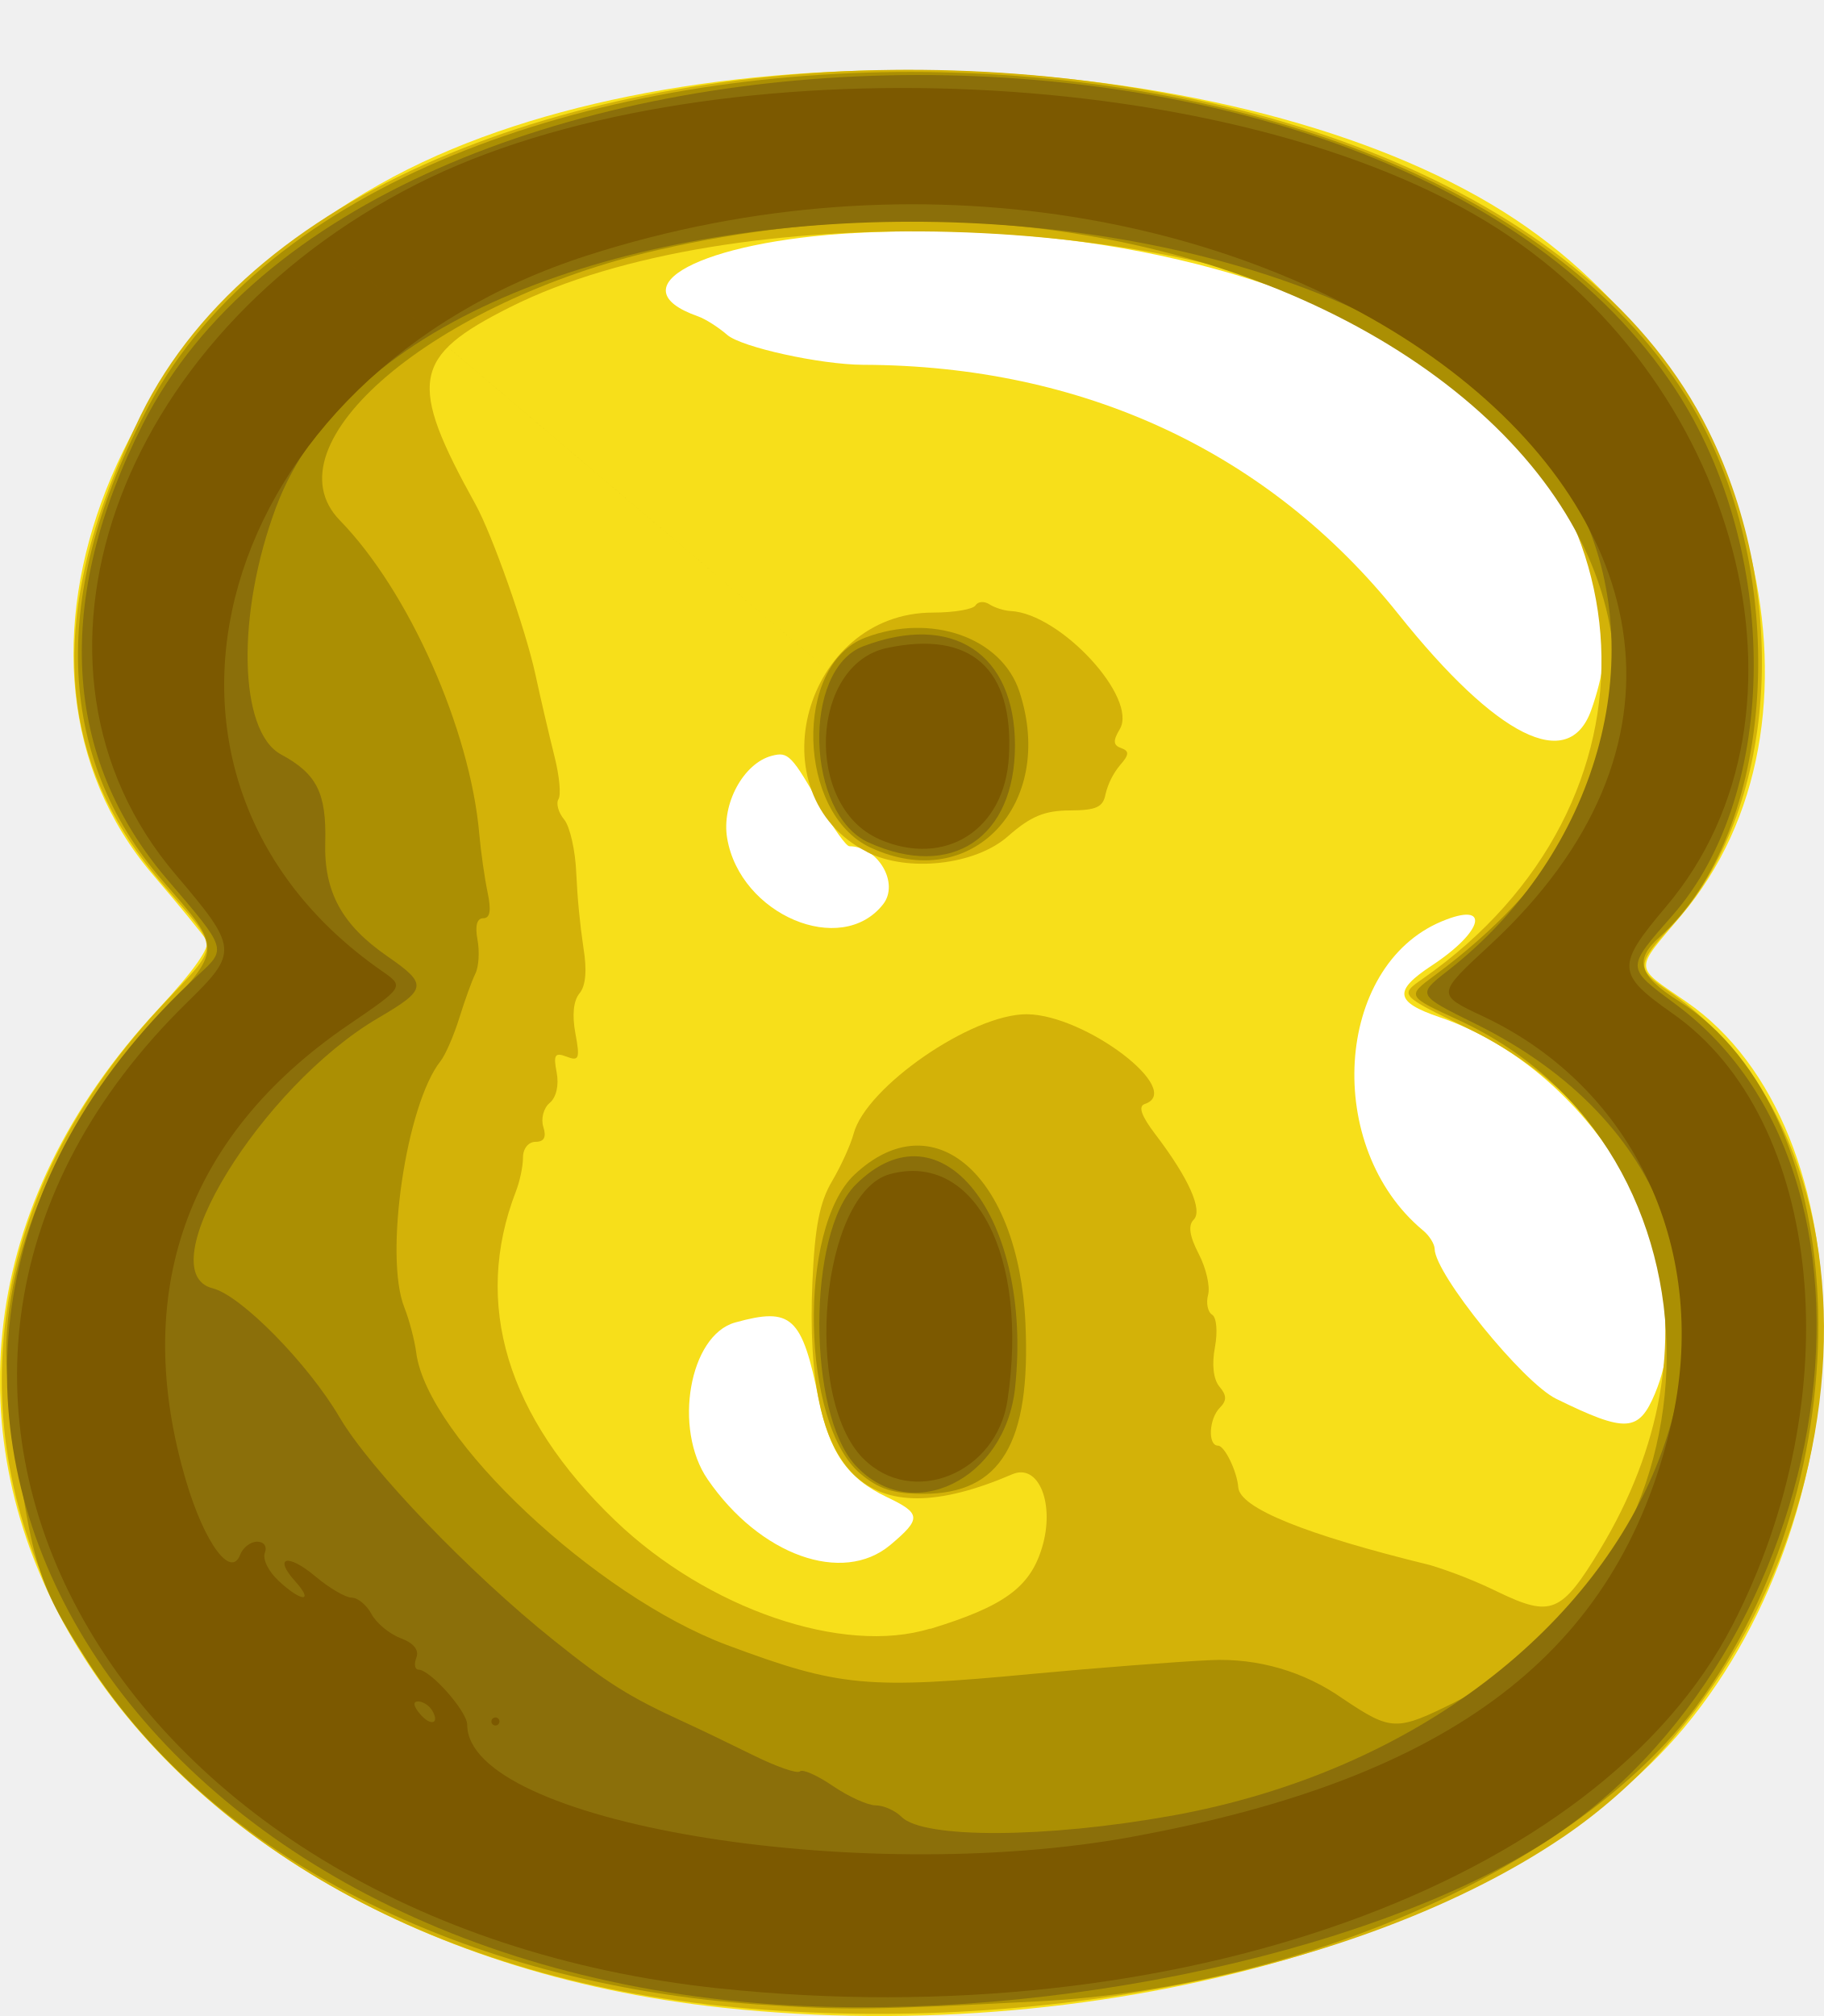
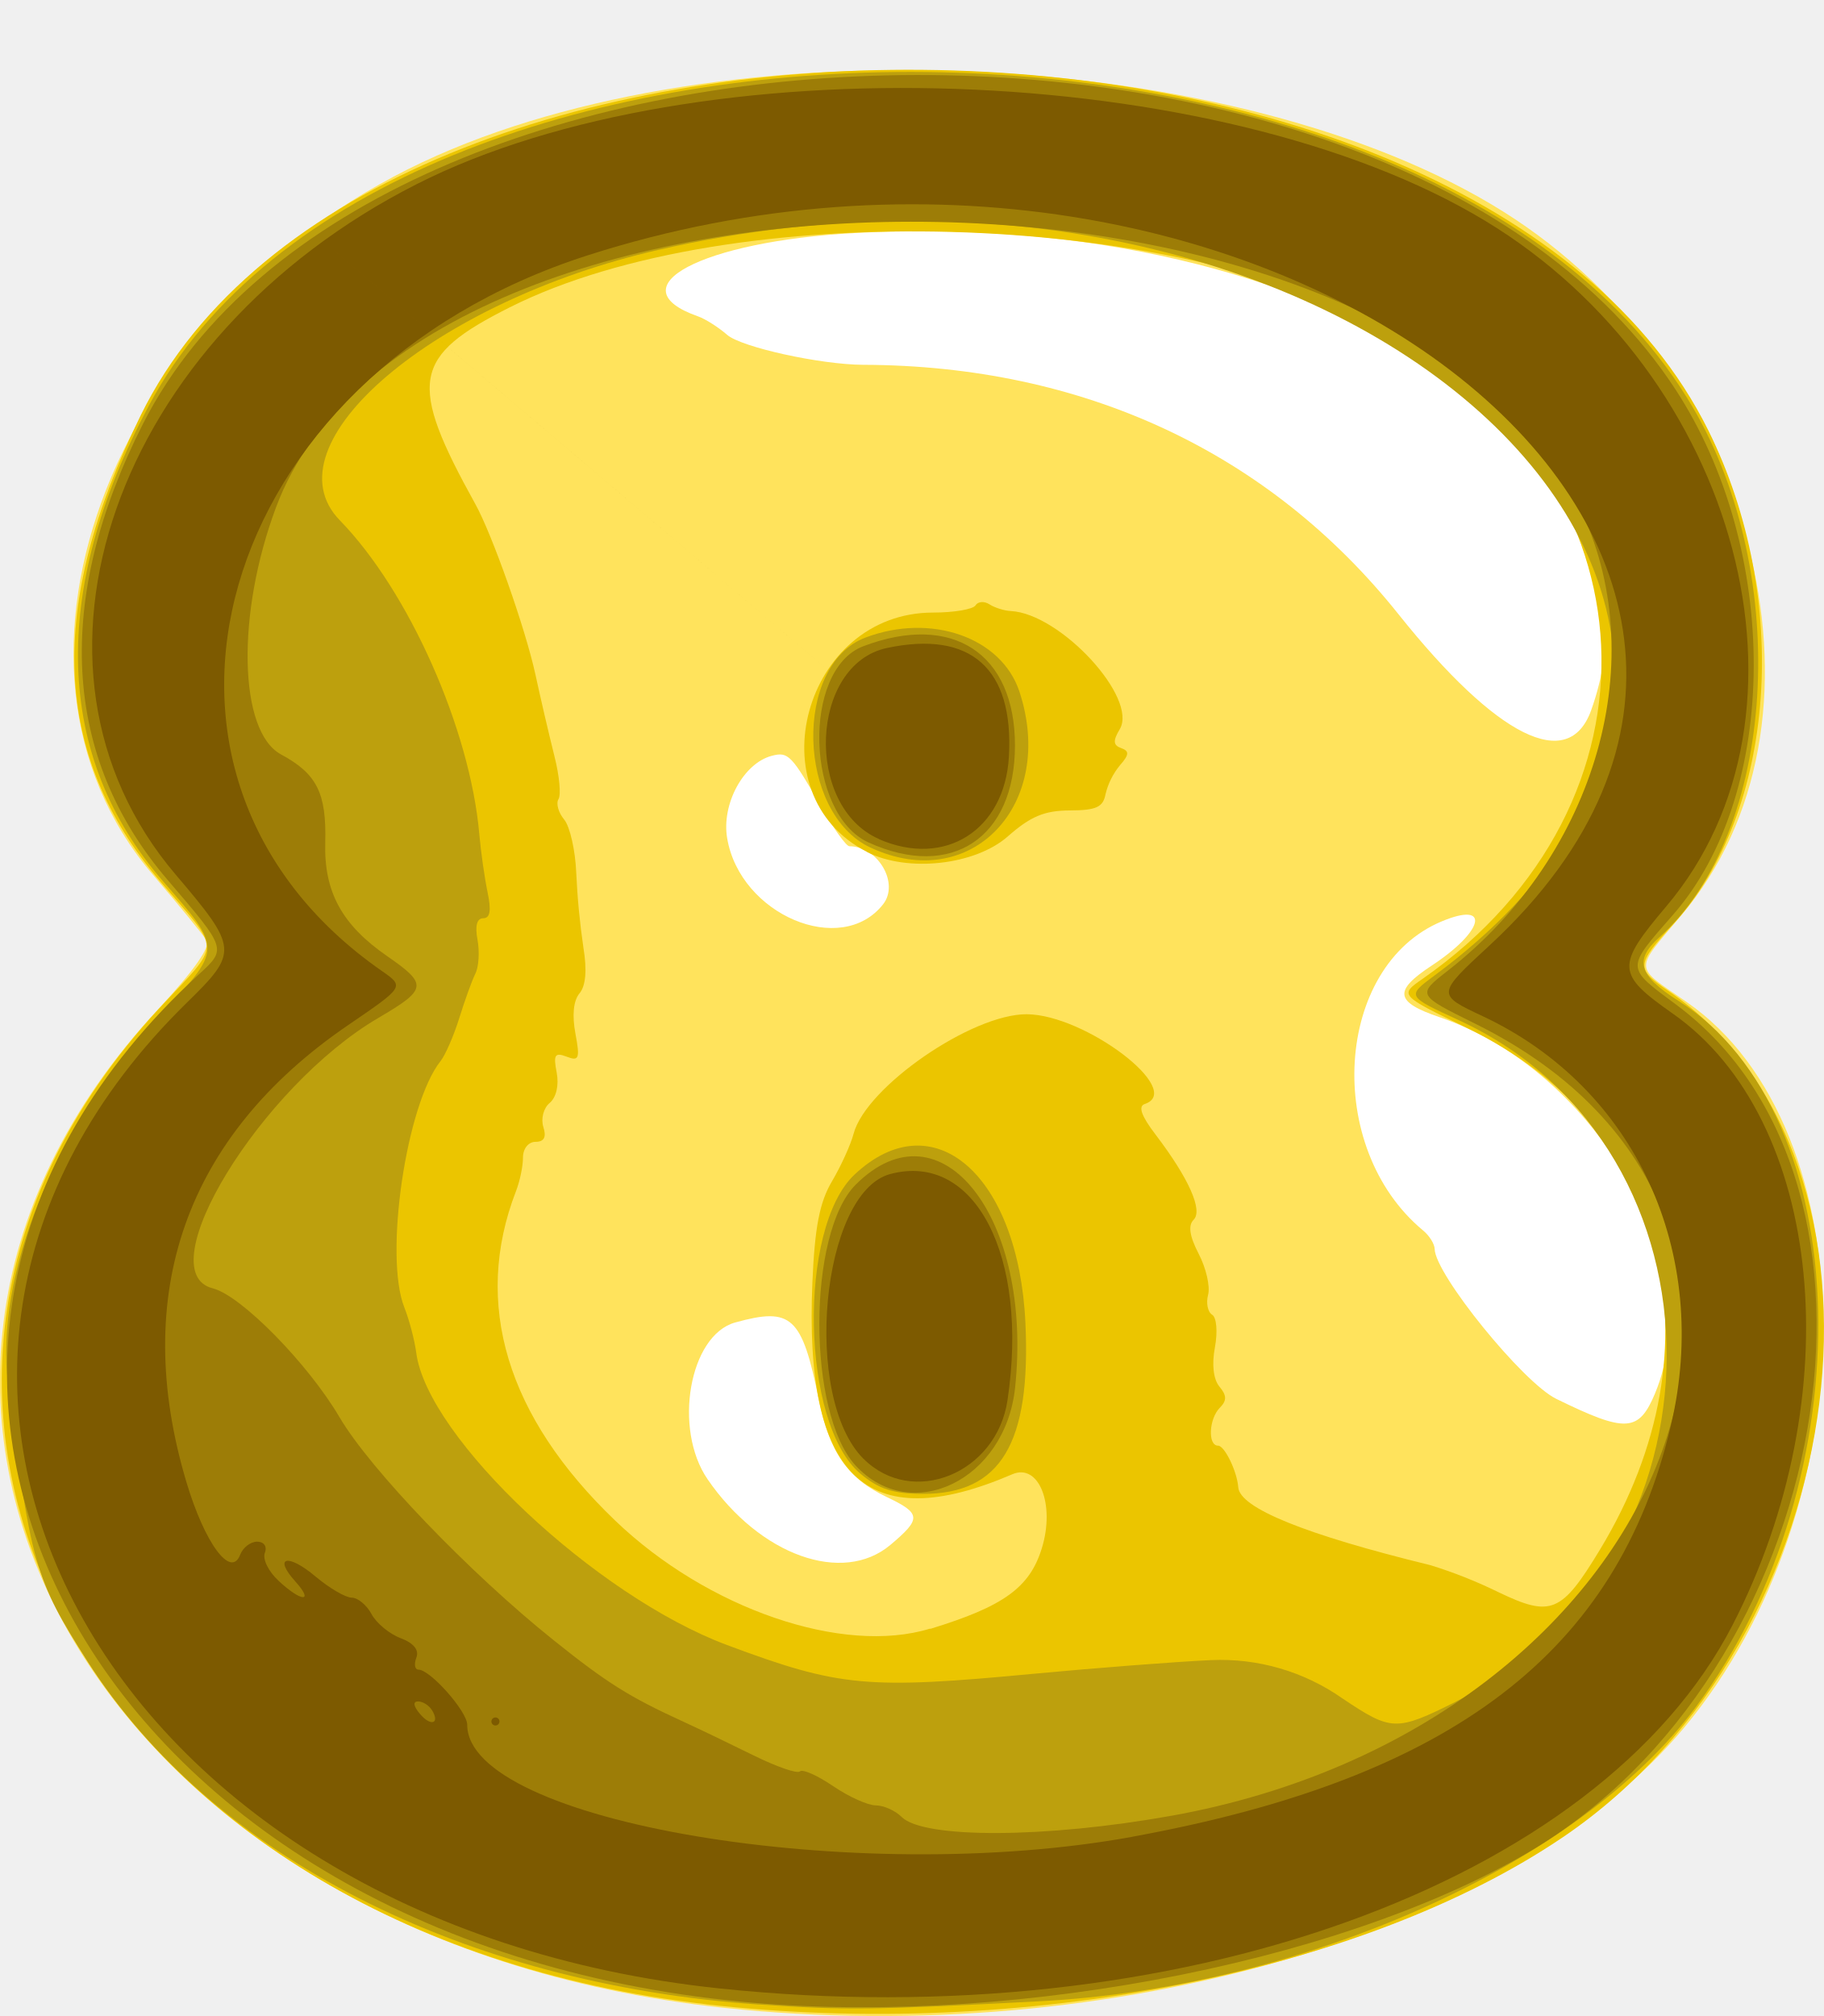
<svg xmlns="http://www.w3.org/2000/svg" width="19" height="21">
  <path d="M7.19 2.336c-.614.828-5.831 13.109-3.585 13.799s14.159 1.203 14.293-.307-1.144-6.63-1.144-6.63S19.795.629 7.19 2.336z" fill="#fff" />
-   <path d="M7.533 20.914c-6.535-.7-9.704-6.301-5.885-10.402.37-.398.546-.647.504-.716-.035-.058-.287-.366-.559-.684C-.298 6.904 1.205 3.1 4.555 1.619 7.76.201 13.127.52 15.785 2.285c2.563 1.702 3.411 5.262 1.728 7.252-.494.585-.498.518.052.897 1.911 1.316 1.901 5.255-.02 7.561-1.771 2.126-5.974 3.352-10.012 2.919zm1.742-4.821c.326-.274.322-.328-.038-.499-.407-.193-.596-.465-.708-1.018-.175-.864-.283-.963-.871-.8-.477.133-.648 1.107-.287 1.633.544.793 1.406 1.102 1.904.684zm7.967-1.582c.554-1.327-.61-3.358-2.245-3.915-.467-.159-.484-.274-.081-.539.545-.359.615-.674.102-.459-1.118.467-1.232 2.357-.194 3.219.066.054.12.141.121.193.004.263.919 1.391 1.266 1.561.729.357.86.349 1.031-.059zM9.199 9.42c.172-.218-.051-.603-.351-.605-.032 0-.161-.178-.285-.396-.318-.557-.351-.591-.523-.546-.295.077-.526.503-.465.859.135.797 1.188 1.243 1.624.688zm.564-1.401c.308-.216.191-.62-.179-.62-.191 0-.469.227-.469.383 0 .098.305.367.416.367.025 0 .129-.058.231-.13zm6.812-.62c.988-2.752-2.84-5.235-7.668-4.972-1.602.087-2.501.565-1.634.869.074.026.21.112.302.192.148.129.972.31 1.416.312 2.294.007 4.229.909 5.577 2.598 1.024 1.283 1.772 1.656 2.007 1.001z" fill="#f7df1a" />
-   <path d="M7.354 20.877c-6.399-.734-9.46-6.306-5.697-10.371.66-.713.659-.567.009-1.328-1.12-1.313-1.183-2.85-.2-4.852 2.398-4.881 13.89-4.768 16.331.16.866 1.747.707 3.966-.366 5.14-.391.427-.393.462-.051.696 2.588 1.773 1.97 6.733-1.097 8.814-2.095 1.421-5.66 2.116-8.928 1.742zm2.338-3.91c.764-.234 1.035-.43 1.161-.84.141-.458-.032-.889-.308-.77-1.524.656-2.171.034-2.082-2.004.025-.572.075-.83.204-1.048.094-.159.195-.382.225-.495.129-.488 1.233-1.249 1.805-1.245.61.005 1.648.795 1.228.935-.071.024-.036.124.113.319.346.455.495.789.396.887-.059.059-.043.17.053.355.077.148.121.34.098.426s-.004.18.042.208.059.176.029.339c-.034.18-.016.334.047.41.077.092.078.145.005.219-.115.115-.129.396-.019.396.068 0 .198.269.21.433.015.217.697.493 2.002.812a4.88 4.88 0 0 1 .706.28c.552.265.659.22 1.06-.442 1.288-2.126.705-4.422-1.379-5.431-.712-.345-.712-.345-.467-.516 2.608-1.821 2.451-5.198-.313-6.74-2.294-1.279-6.903-1.407-9.197-.254-1.019.512-1.065.777-.357 2.054.174.315.52 1.295.623 1.769a32.11 32.11 0 0 0 .2.859c.05.198.069.396.041.441s-.001.141.059.213.117.324.126.558a7.76 7.76 0 0 0 .075.78c.038.231.024.394-.041.472s-.078.231-.043.418c.049.262.038.292-.091.242-.123-.047-.14-.02-.104.165.025.133-.004.259-.073.317-.064.053-.093.165-.066.25.034.106.008.155-.081.155-.074 0-.131.07-.131.163s-.033.249-.074.354c-.451 1.168-.096 2.346 1.035 3.429.959.919 2.371 1.404 3.279 1.125zm-.658-8.092c-1.179-.596-.658-2.494.685-2.494.218 0 .418-.034.443-.075s.091-.046.145-.011.155.067.223.07c.518.027 1.329.907 1.134 1.232-.072.12-.068.166.016.196s.085.067-.012.177a.75.75 0 0 0-.152.304c-.025.134-.097.167-.371.168-.264.001-.409.061-.647.271-.341.299-1.041.377-1.465.163zm.804-.926c.263-.226.115-.549-.251-.549-.403 0-.592.407-.287.62.241.169.263.166.538-.071z" fill="#d3b208" />
-   <path d="M7.908 20.881c-3.085-.213-5.698-1.548-6.995-3.573-.548-.855-.597-1.028-.829-2.89-.142-1.137.489-2.68 1.558-3.817.682-.726.681-.703.06-1.417C.569 7.88.517 6.165 1.551 4.224 4.025-.417 14.904-.406 17.632 4.24c1.038 1.767.871 4.429-.347 5.524-.265.238-.216.399.202.663 1.86 1.175 1.953 4.968.179 7.354-1.218 1.639-4.081 2.922-6.844 3.066-1.739.091-2.023.094-2.914.033zm7.26-3.157c2.913-1.456 2.929-5.762.026-7.098-.541-.249-.541-.249-.25-.465C19.968 6.444 14.09.95 6.858 2.603 4.523 3.137 2.768 4.627 3.54 5.42c.719.738 1.358 2.177 1.453 3.27.016.183.055.455.086.604.04.19.027.271-.045.271-.066 0-.087.079-.06.223.023.123.014.282-.022.354s-.111.281-.168.464-.145.384-.194.446c-.358.448-.591 2.031-.378 2.567.051.129.107.341.124.472.116.886 1.869 2.534 3.238 3.045 1.172.437 1.454.464 3.206.298.617-.058 1.476-.125 1.832-.141a2.21 2.21 0 0 1 1.374.4c.511.342.558.343 1.182.032zm-6.207-2.375c-.614-.517-.653-2.557-.059-3.114.82-.77 1.708.002 1.78 1.547.058 1.253-.257 1.779-1.066 1.779-.31 0-.461-.049-.654-.211zm.107-6.52c-.766-.358-.804-1.902-.054-2.187.684-.26 1.418-.003 1.605.561.389 1.179-.503 2.116-1.55 1.626zm.797-.846c.223-.223.21-.384-.045-.551-.411-.269-.958.214-.623.549.214.214.455.215.668.002z" fill="#ab8f03" />
-   <path d="M7.575 20.836c-6.741-.733-9.827-6.717-5.507-10.683.295-.271.297-.264-.32-.985C.649 7.887.56 6.251 1.488 4.418c2.361-4.659 12.984-4.905 15.96-.37 1.102 1.679 1.093 4.209-.019 5.48-.497.568-.498.543.033.938 2.521 1.872 1.635 6.963-1.536 8.826-2.026 1.19-5.574 1.846-8.352 1.544zm4.619-1.92c5.238-.939 7.273-6.221 3.178-8.25-.612-.303-.612-.303-.291-.554 1.559-1.215 2.139-3.27 1.368-4.837-1.948-3.958-12.09-3.952-13.573.008-.416 1.111-.391 2.337.052 2.576.373.201.474.402.46.918s.176.858.644 1.182c.427.295.419.346-.092.645-1.222.717-2.403 2.645-1.724 2.816.295.074.991.782 1.321 1.343.319.543 1.356 1.623 2.232 2.324.553.443.787.59 1.349.847.16.073.488.231.729.35s.459.195.486.168.182.042.345.153.363.201.445.201.203.054.27.121c.227.227 1.501.222 2.803-.012zm-3.281-3.65c-.504-.544-.504-2.421.001-2.926.887-.887 1.85.341 1.66 2.118-.103.959-1.08 1.434-1.661.808zm.137-6.489c-.656-.296-.698-1.801-.058-2.045.929-.353 1.581.072 1.581 1.033S9.915 9.168 9.05 8.777zm.809-.761c.349-.294.184-.7-.285-.7-.514 0-.688.568-.25.816.23.131.246.127.535-.116z" fill="#8b6f0a" />
-   <path d="M7.496 20.713c-6.438-.678-9.52-6.384-5.547-10.271.536-.524.532-.566-.121-1.334-1.84-2.165-.64-5.594 2.517-7.192C7.26.439 12.697.626 15.468 2.298c2.653 1.601 3.588 5.135 1.89 7.143-.526.622-.521.704.067 1.117 1.572 1.103 1.853 3.986.622 6.372-1.393 2.699-5.809 4.282-10.55 3.783zm4.303-1.581c3.332-.609 5.051-1.922 5.607-4.283.422-1.795-.368-3.516-1.959-4.263-.483-.227-.483-.227.072-.74 4.477-4.145-2.43-9.424-9.401-7.185-3.891 1.25-5.084 5.407-2.139 7.454.234.163.234.163-.355.565-1.688 1.153-2.269 2.798-1.681 4.762.191.637.463 1.004.559.753.029-.075.108-.136.177-.136s.106.049.08.116.039.195.142.291c.238.223.376.23.176.008-.234-.259-.079-.296.211-.051.143.12.312.219.375.219s.157.077.207.171.186.207.303.251c.138.052.195.124.164.204-.026.068-.016.124.022.124.123 0 .508.435.508.574 0 1.013 4.046 1.694 6.93 1.167zm-6.68-1.2c0-.023.019-.042.042-.042s.042.019.042.042-.019.042-.042.042-.042-.019-.042-.042zm3.876-2.736c-.641-.641-.441-2.772.277-2.966.883-.238 1.449.853 1.223 2.357-.114.762-.991 1.118-1.5.608zm.162-6.456c-.781-.341-.72-1.819.082-1.99.873-.186 1.323.213 1.271 1.13-.043.766-.664 1.162-1.354.861zm.785-.641c-11.264-9.571-5.632-4.785 0 0zm-5.444 9.713c-.03-.049-.095-.089-.143-.089-.055 0-.049.048.017.127.114.138.216.107.127-.038z" fill="#7c5900" />
+   <path d="M7.533 20.914c-6.535-.7-9.704-6.301-5.885-10.402.37-.398.546-.647.504-.716-.035-.058-.287-.366-.559-.684C-.298 6.904 1.205 3.1 4.555 1.619 7.76.201 13.127.52 15.785 2.285c2.563 1.702 3.411 5.262 1.728 7.252-.494.585-.498.518.052.897 1.911 1.316 1.901 5.255-.02 7.561-1.771 2.126-5.974 3.352-10.012 2.919zm1.742-4.821c.326-.274.322-.328-.038-.499-.407-.193-.596-.465-.708-1.018-.175-.864-.283-.963-.871-.8-.477.133-.648 1.107-.287 1.633.544.793 1.406 1.102 1.904.684zm7.967-1.582c.554-1.327-.61-3.358-2.245-3.915-.467-.159-.484-.274-.081-.539.545-.359.615-.674.102-.459-1.118.467-1.232 2.357-.194 3.219.066.054.12.141.121.193.004.263.919 1.391 1.266 1.561.729.357.86.349 1.031-.059zM9.199 9.42c.172-.218-.051-.603-.351-.605-.032 0-.161-.178-.285-.396-.318-.557-.351-.591-.523-.546-.295.077-.526.503-.465.859.135.797 1.188 1.243 1.624.688zm.564-1.401c.308-.216.191-.62-.179-.62-.191 0-.469.227-.469.383 0 .098.305.367.416.367.025 0 .129-.058.231-.13zm6.812-.62c.988-2.752-2.84-5.235-7.668-4.972-1.602.087-2.501.565-1.634.869.074.026.21.112.302.192.148.129.972.31 1.416.312 2.294.007 4.229.909 5.577 2.598 1.024 1.283 1.772 1.656 2.007 1.001z" fill="#ffe35c" />
+   <path d="M7.354 20.877c-6.399-.734-9.46-6.306-5.697-10.371.66-.713.659-.567.009-1.328-1.12-1.313-1.183-2.85-.2-4.852 2.398-4.881 13.89-4.768 16.331.16.866 1.747.707 3.966-.366 5.14-.391.427-.393.462-.051.696 2.588 1.773 1.97 6.733-1.097 8.814-2.095 1.421-5.66 2.116-8.928 1.742zm2.338-3.91c.764-.234 1.035-.43 1.161-.84.141-.458-.032-.889-.308-.77-1.524.656-2.171.034-2.082-2.004.025-.572.075-.83.204-1.048.094-.159.195-.382.225-.495.129-.488 1.233-1.249 1.805-1.245.61.005 1.648.795 1.228.935-.071.024-.036.124.113.319.346.455.495.789.396.887-.059.059-.043.17.053.355.077.148.121.34.098.426s-.004.18.042.208.059.176.029.339c-.034.18-.016.334.047.41.077.092.078.145.005.219-.115.115-.129.396-.019.396.068 0 .198.269.21.433.015.217.697.493 2.002.812a4.88 4.88 0 0 1 .706.28c.552.265.659.22 1.06-.442 1.288-2.126.705-4.422-1.379-5.431-.712-.345-.712-.345-.467-.516 2.608-1.821 2.451-5.198-.313-6.74-2.294-1.279-6.903-1.407-9.197-.254-1.019.512-1.065.777-.357 2.054.174.315.52 1.295.623 1.769a32.11 32.11 0 0 0 .2.859c.05.198.069.396.041.441s-.001.141.059.213.117.324.126.558a7.76 7.76 0 0 0 .075.78c.038.231.024.394-.041.472s-.078.231-.043.418c.049.262.038.292-.091.242-.123-.047-.14-.02-.104.165.025.133-.004.259-.073.317-.064.053-.093.165-.066.25.034.106.008.155-.081.155-.074 0-.131.07-.131.163s-.033.249-.074.354c-.451 1.168-.096 2.346 1.035 3.429.959.919 2.371 1.404 3.279 1.125zm-.658-8.092c-1.179-.596-.658-2.494.685-2.494.218 0 .418-.034.443-.075s.091-.046.145-.011.155.067.223.07c.518.027 1.329.907 1.134 1.232-.072.12-.068.166.016.196s.085.067-.012.177a.75.75 0 0 0-.152.304c-.025.134-.097.167-.371.168-.264.001-.409.061-.647.271-.341.299-1.041.377-1.465.163zm.804-.926c.263-.226.115-.549-.251-.549-.403 0-.592.407-.287.62.241.169.263.166.538-.071z" fill="#ebc500" />
+   <path d="M7.908 20.881c-3.085-.213-5.698-1.548-6.995-3.573-.548-.855-.597-1.028-.829-2.89-.142-1.137.489-2.68 1.558-3.817.682-.726.681-.703.06-1.417C.569 7.88.517 6.165 1.551 4.224 4.025-.417 14.904-.406 17.632 4.24c1.038 1.767.871 4.429-.347 5.524-.265.238-.216.399.202.663 1.86 1.175 1.953 4.968.179 7.354-1.218 1.639-4.081 2.922-6.844 3.066-1.739.091-2.023.094-2.914.033zm7.26-3.157c2.913-1.456 2.929-5.762.026-7.098-.541-.249-.541-.249-.25-.465C19.968 6.444 14.09.95 6.858 2.603 4.523 3.137 2.768 4.627 3.54 5.42c.719.738 1.358 2.177 1.453 3.27.016.183.055.455.086.604.04.19.027.271-.045.271-.066 0-.087.079-.06.223.023.123.014.282-.022.354s-.111.281-.168.464-.145.384-.194.446c-.358.448-.591 2.031-.378 2.567.051.129.107.341.124.472.116.886 1.869 2.534 3.238 3.045 1.172.437 1.454.464 3.206.298.617-.058 1.476-.125 1.832-.141a2.21 2.21 0 0 1 1.374.4c.511.342.558.343 1.182.032zm-6.207-2.375c-.614-.517-.653-2.557-.059-3.114.82-.77 1.708.002 1.78 1.547.058 1.253-.257 1.779-1.066 1.779-.31 0-.461-.049-.654-.211zm.107-6.52c-.766-.358-.804-1.902-.054-2.187.684-.26 1.418-.003 1.605.561.389 1.179-.503 2.116-1.55 1.626zm.797-.846c.223-.223.21-.384-.045-.551-.411-.269-.958.214-.623.549.214.214.455.215.668.002z" fill="#bda00d" />
+   <path d="M7.575 20.836c-6.741-.733-9.827-6.717-5.507-10.683.295-.271.297-.264-.32-.985C.649 7.887.56 6.251 1.488 4.418c2.361-4.659 12.984-4.905 15.96-.37 1.102 1.679 1.093 4.209-.019 5.48-.497.568-.498.543.033.938 2.521 1.872 1.635 6.963-1.536 8.826-2.026 1.19-5.574 1.846-8.352 1.544zm4.619-1.92c5.238-.939 7.273-6.221 3.178-8.25-.612-.303-.612-.303-.291-.554 1.559-1.215 2.139-3.27 1.368-4.837-1.948-3.958-12.09-3.952-13.573.008-.416 1.111-.391 2.337.052 2.576.373.201.474.402.46.918s.176.858.644 1.182c.427.295.419.346-.092.645-1.222.717-2.403 2.645-1.724 2.816.295.074.991.782 1.321 1.343.319.543 1.356 1.623 2.232 2.324.553.443.787.59 1.349.847.16.073.488.231.729.35s.459.195.486.168.182.042.345.153.363.201.445.201.203.054.27.121c.227.227 1.501.222 2.803-.012zm-3.281-3.65c-.504-.544-.504-2.421.001-2.926.887-.887 1.85.341 1.66 2.118-.103.959-1.08 1.434-1.661.808zm.137-6.489c-.656-.296-.698-1.801-.058-2.045.929-.353 1.581.072 1.581 1.033S9.915 9.168 9.05 8.777zm.809-.761c.349-.294.184-.7-.285-.7-.514 0-.688.568-.25.816.23.131.246.127.535-.116z" fill="#9d7d07" />
+   <path d="M7.496 20.713c-6.438-.678-9.52-6.384-5.547-10.271.536-.524.532-.566-.121-1.334-1.84-2.165-.64-5.594 2.517-7.192C7.26.439 12.697.626 15.468 2.298c2.653 1.601 3.588 5.135 1.89 7.143-.526.622-.521.704.067 1.117 1.572 1.103 1.853 3.986.622 6.372-1.393 2.699-5.809 4.282-10.55 3.783zm4.303-1.581c3.332-.609 5.051-1.922 5.607-4.283.422-1.795-.368-3.516-1.959-4.263-.483-.227-.483-.227.072-.74 4.477-4.145-2.43-9.424-9.401-7.185-3.891 1.25-5.084 5.407-2.139 7.454.234.163.234.163-.355.565-1.688 1.153-2.269 2.798-1.681 4.762.191.637.463 1.004.559.753.029-.075.108-.136.177-.136s.106.049.08.116.039.195.142.291c.238.223.376.23.176.008-.234-.259-.079-.296.211-.051.143.12.312.219.375.219s.157.077.207.171.186.207.303.251c.138.052.195.124.164.204-.026.068-.016.124.022.124.123 0 .508.435.508.574 0 1.013 4.046 1.694 6.93 1.167zm-6.68-1.2c0-.023.019-.042.042-.042s.042.019.042.042-.019.042-.042.042-.042-.019-.042-.042zm3.876-2.736c-.641-.641-.441-2.772.277-2.966.883-.238 1.449.853 1.223 2.357-.114.762-.991 1.118-1.5.608zm.162-6.456c-.781-.341-.72-1.819.082-1.99.873-.186 1.323.213 1.271 1.13-.043.766-.664 1.162-1.354.861zm.785-.641c-11.264-9.571-5.632-4.785 0 0zm-5.444 9.713c-.03-.049-.095-.089-.143-.089-.055 0-.049.048.017.127.114.138.216.107.127-.038z" fill="#7d5a00" />
</svg>
